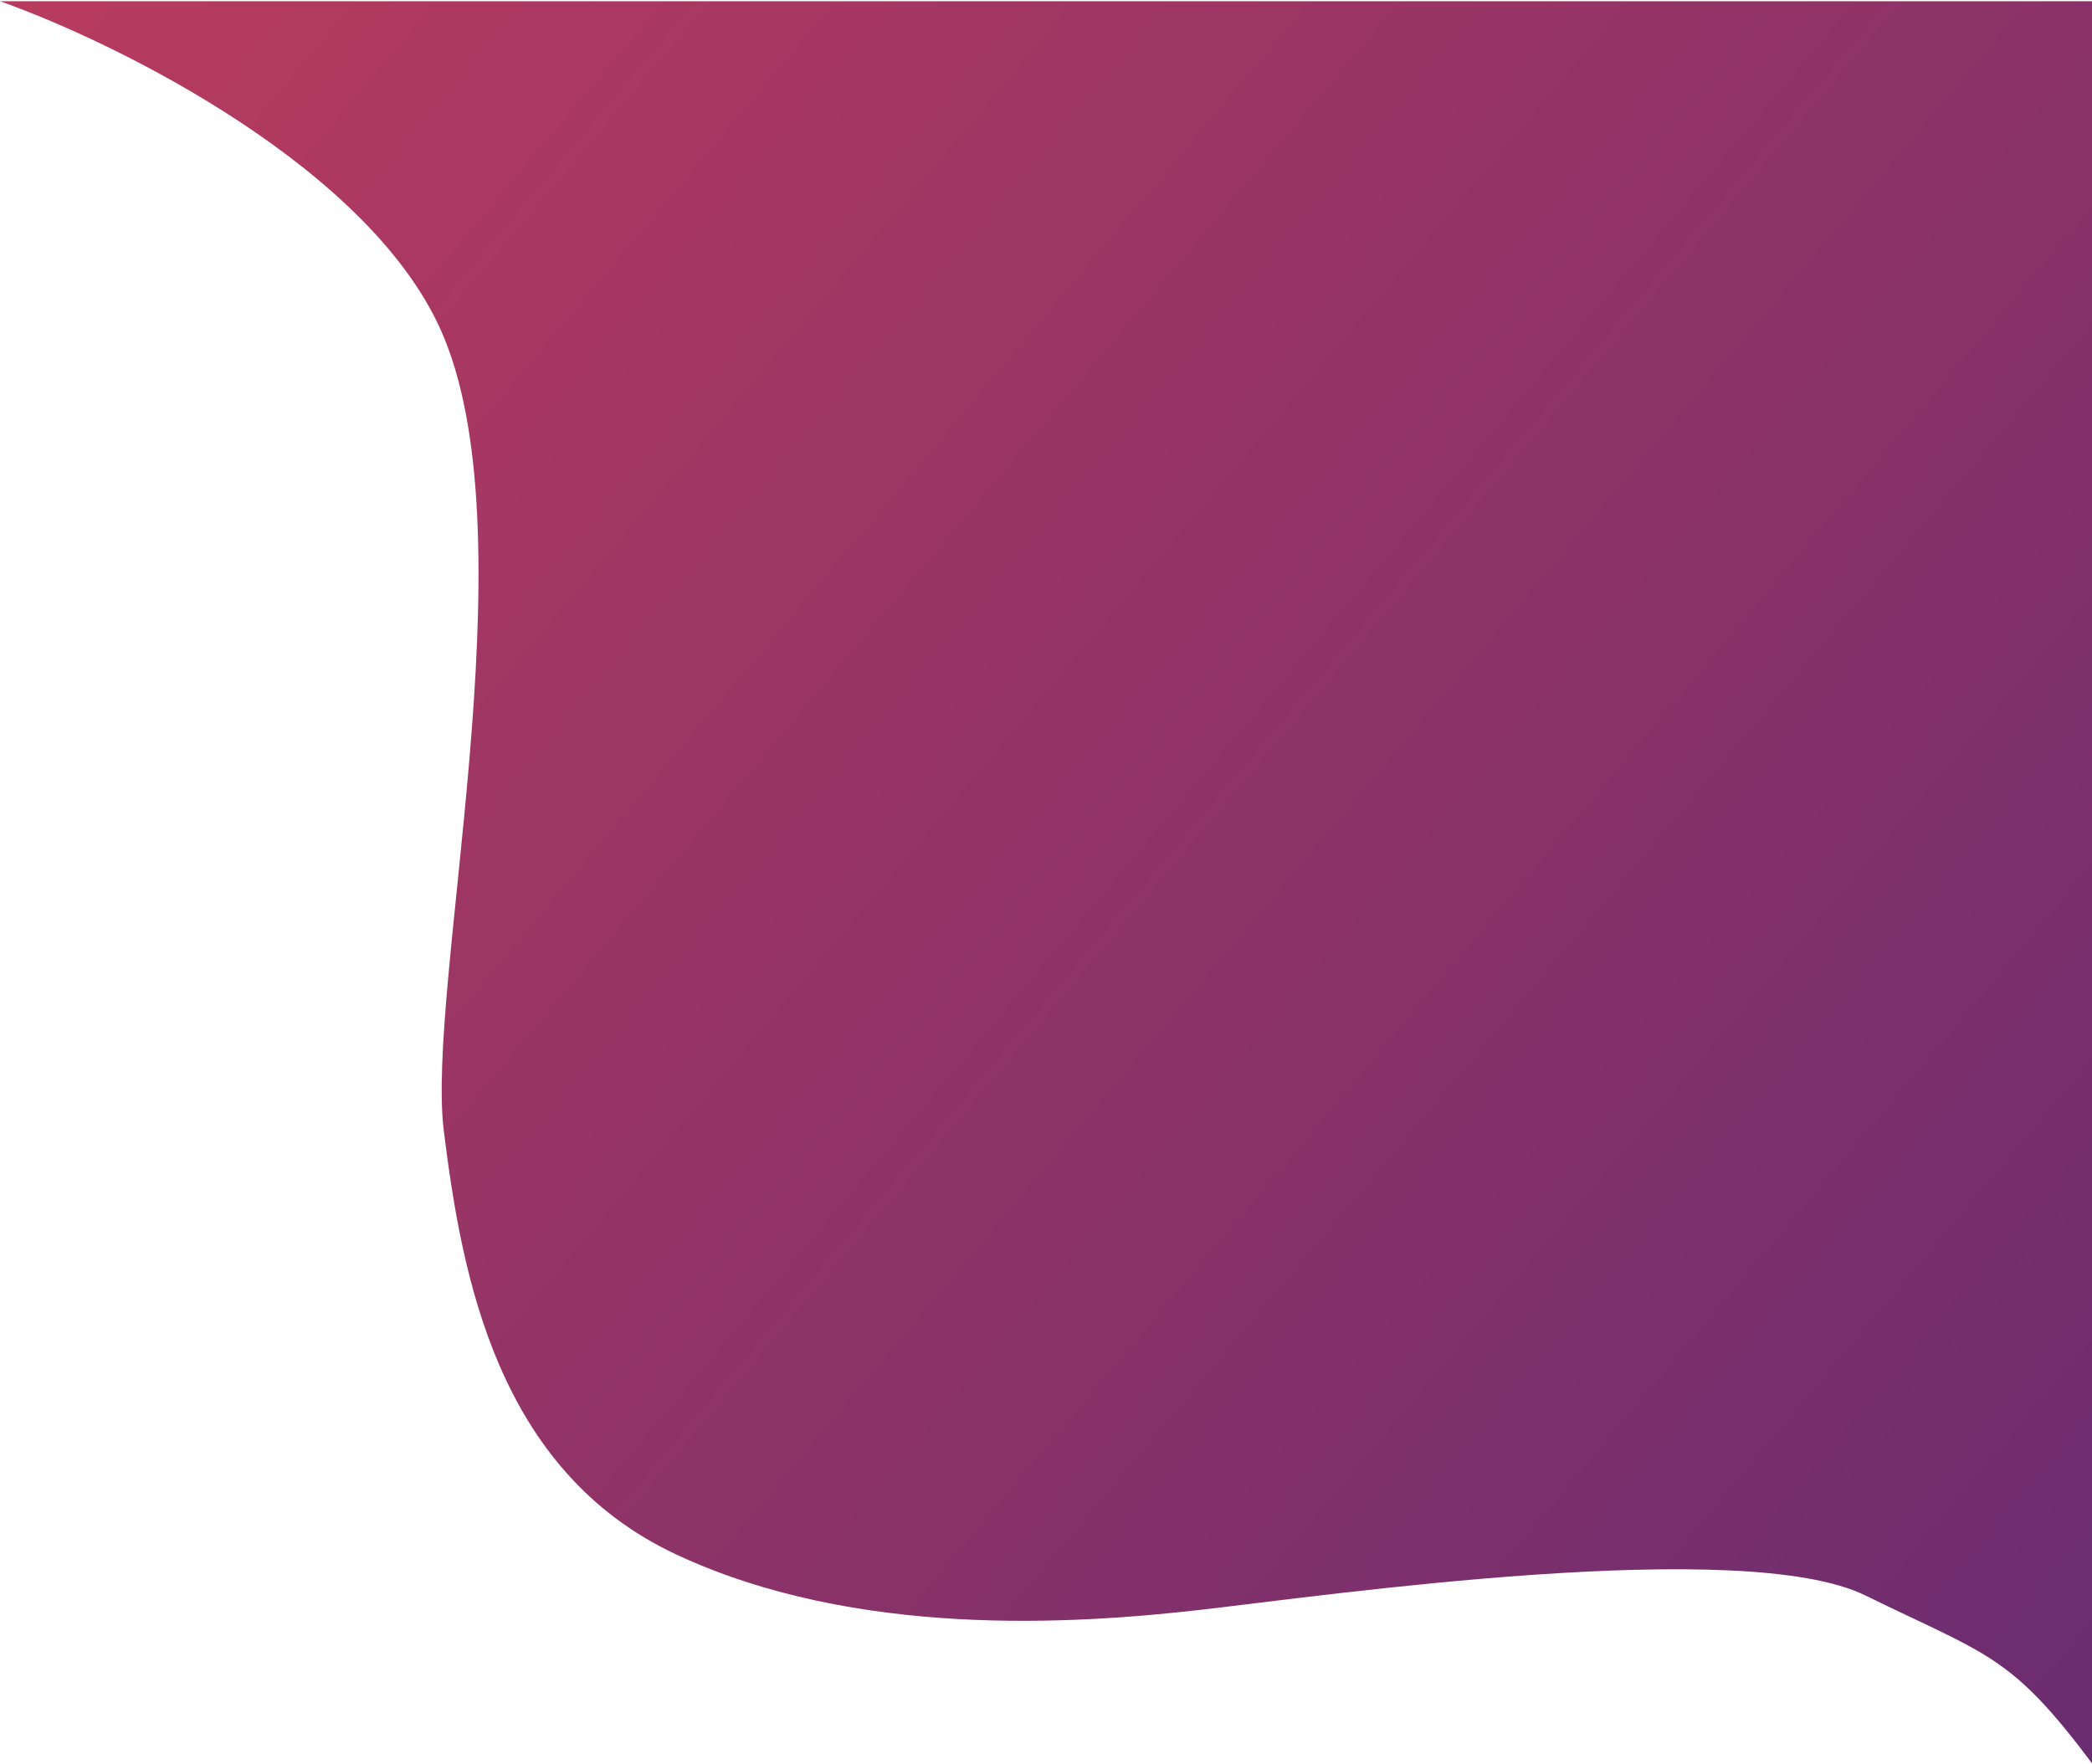
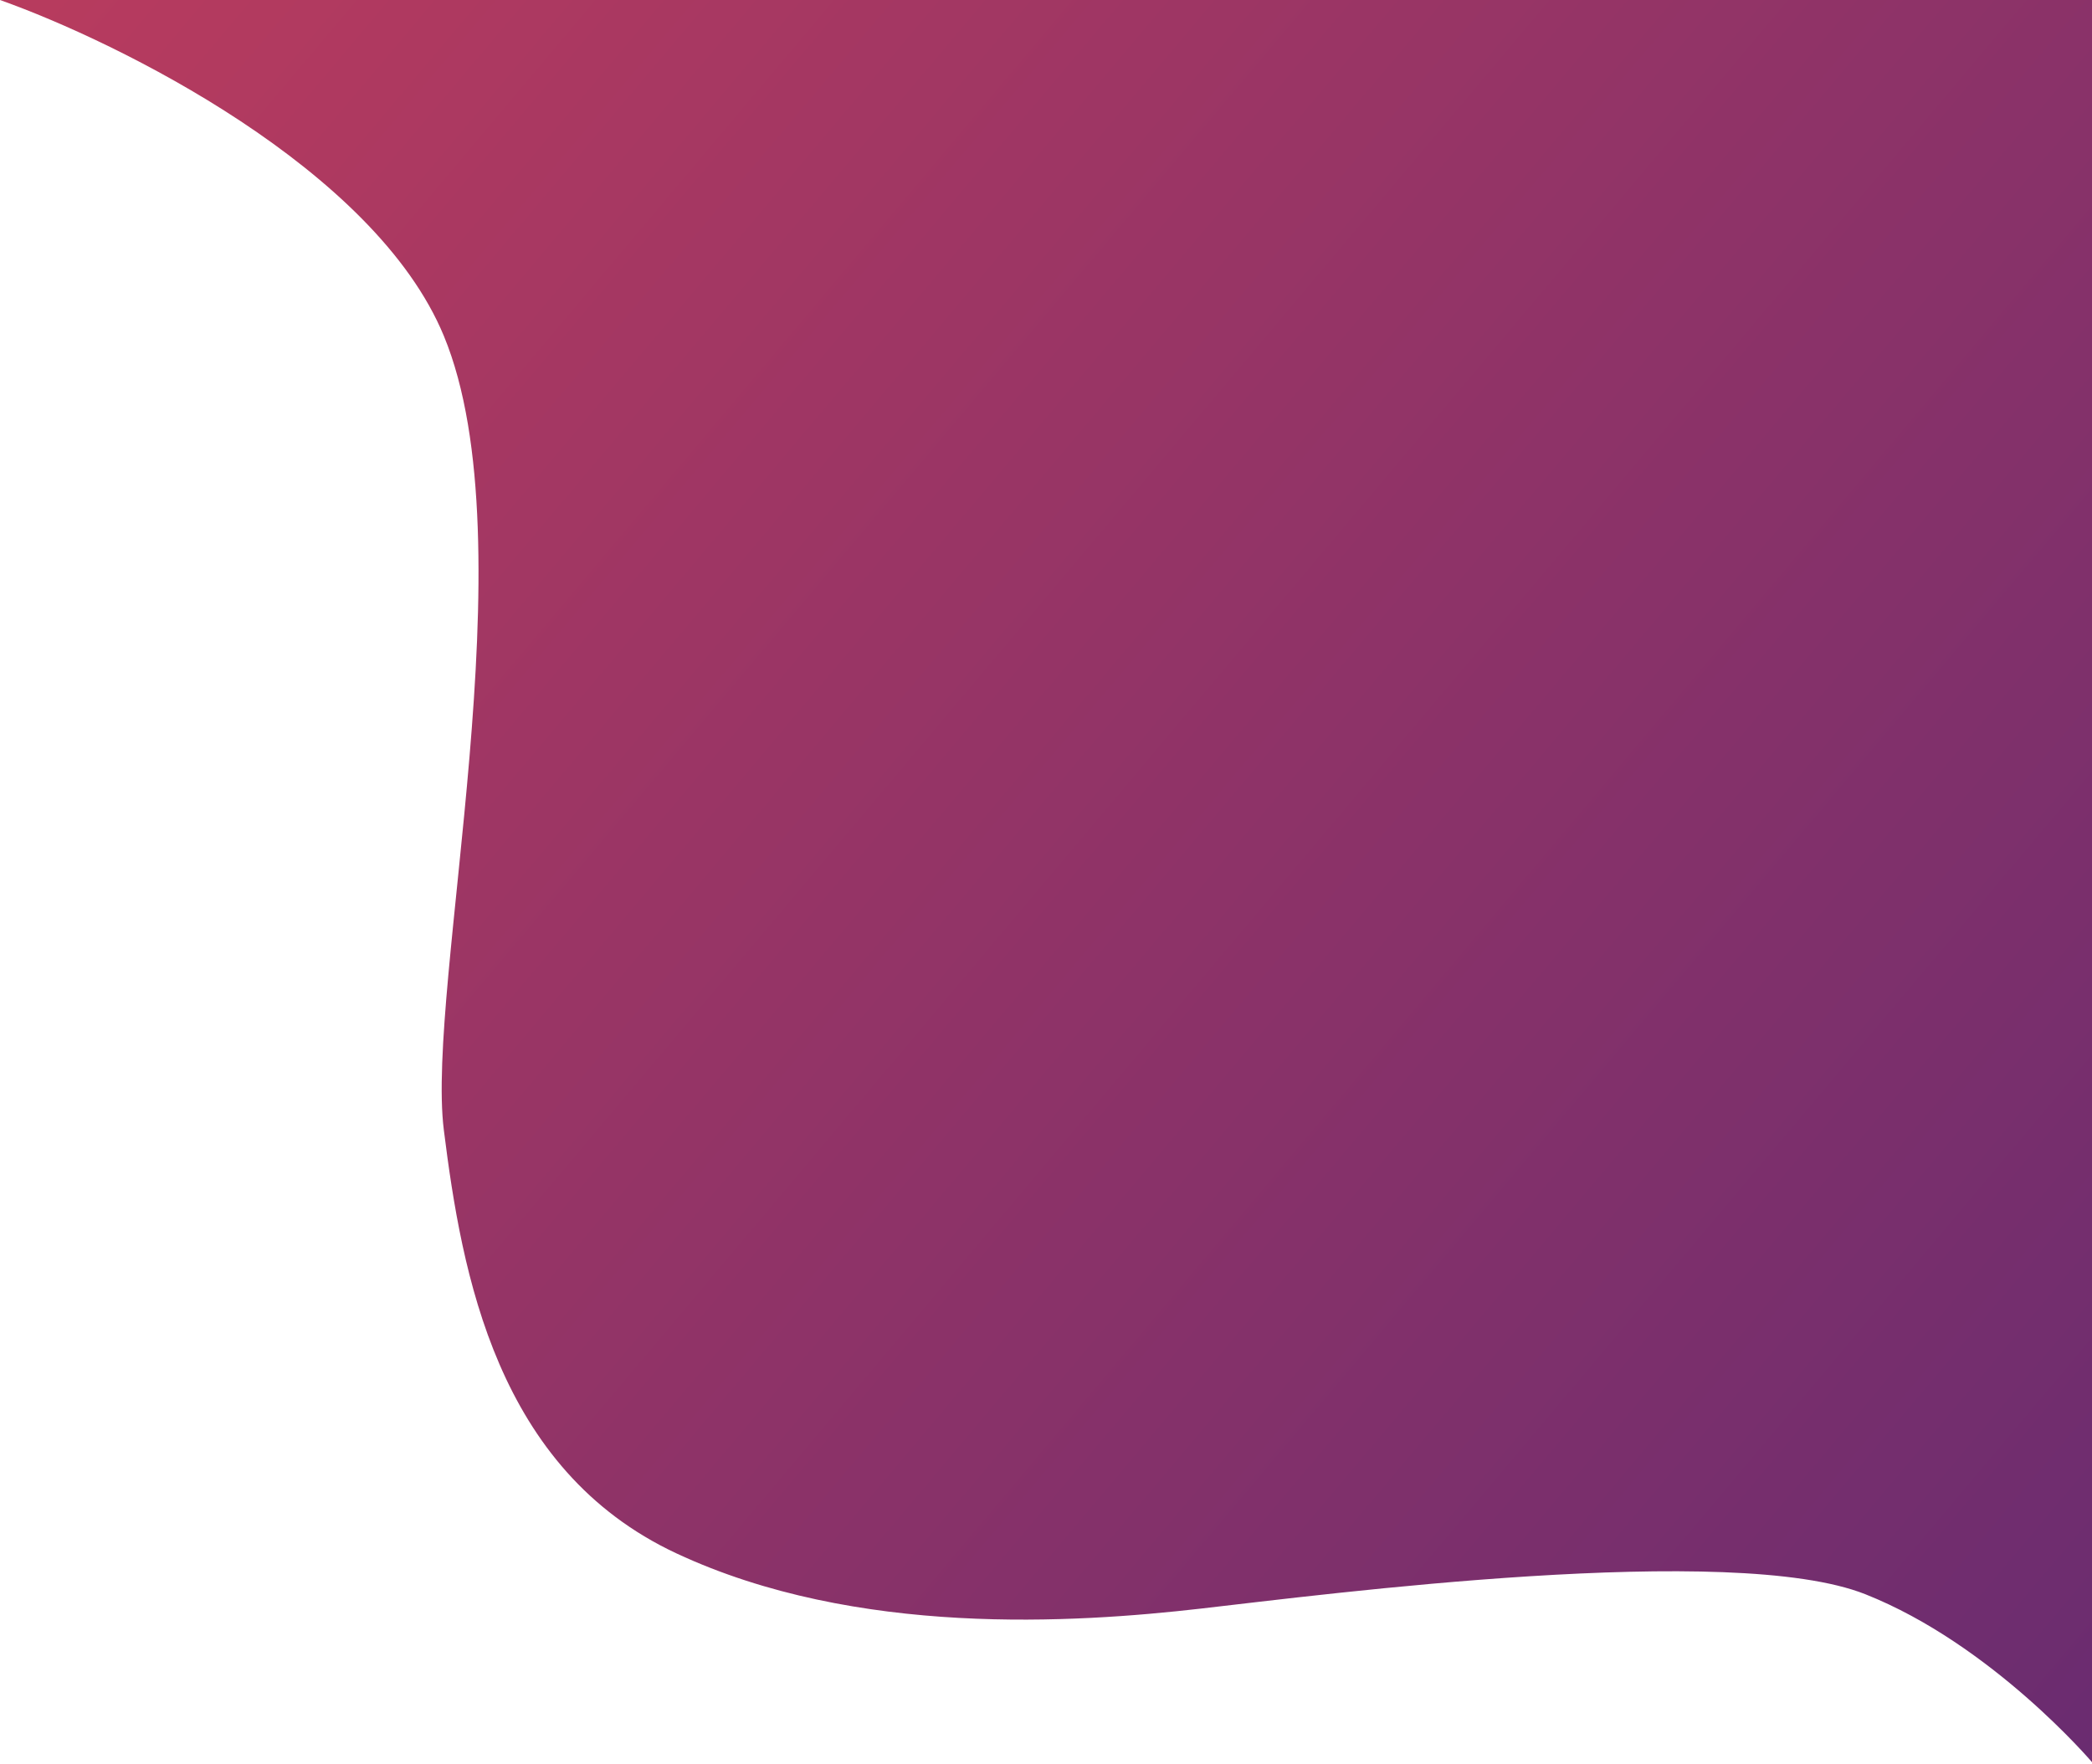
<svg xmlns="http://www.w3.org/2000/svg" width="872" height="735" viewBox="0 0 872 735" fill="none" preserveAspectRatio="none">
-   <path d="M185 140.5C156.2 70.9 49.667 18.167 0 0.5H872V735C838 689.5 828.5 690 777.5 665C726.5 640 553 665 500.5 671C448 677 357 683 282 648C207 613 192.5 531.5 185 471.5C177.5 411.5 221 227.5 185 140.5Z" fill="url(#paint0_linear)" />
+   <path d="M185 140C156.2 70.4 49.667 17.667 0 0H872V734.5C872 734.5 830.301 685.43 777.5 664.5C722 642.5 553 664.5 500.5 670.5C448 676.5 357 682.5 282 647.5C207 612.5 192.5 531 185 471C177.5 411 221 227 185 140Z" fill="url(#paint0_linear)" />
  <defs>
-     <linearGradient id="paint0_linear" x1="-2.25212e-05" y1="1.73721e-05" x2="872" y2="735" gradientUnits="userSpaceOnUse">
+     <linearGradient id="paint0_linear" x1="-2.25212e-05" y1="-0.5" x2="872" y2="734.5" gradientUnits="userSpaceOnUse">
      <stop stop-color="#B83B5E" />
      <stop offset="1" stop-color="#6A2C70" />
    </linearGradient>
  </defs>
</svg>
